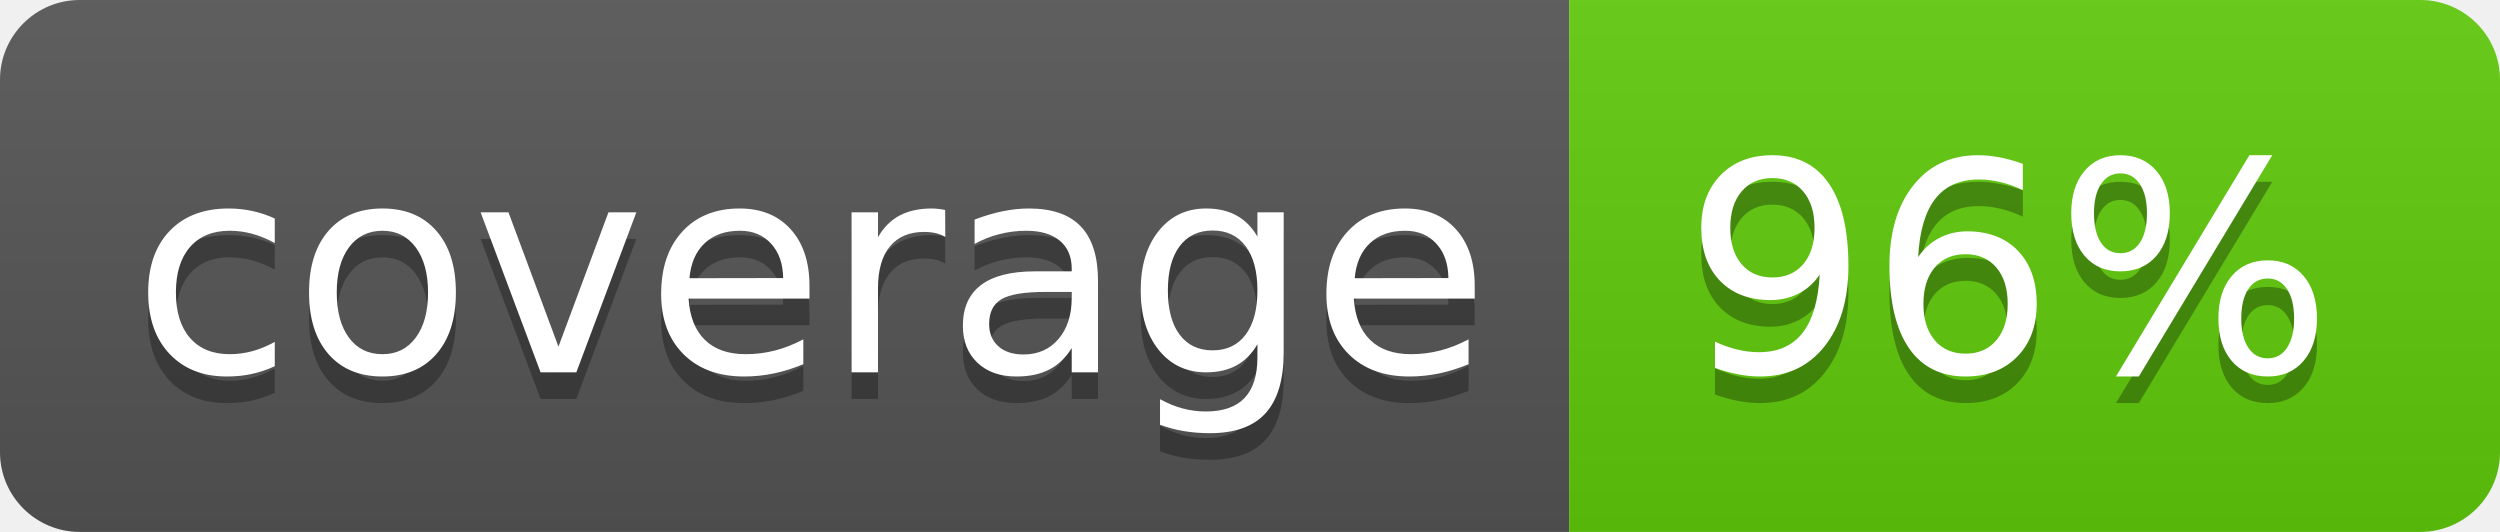
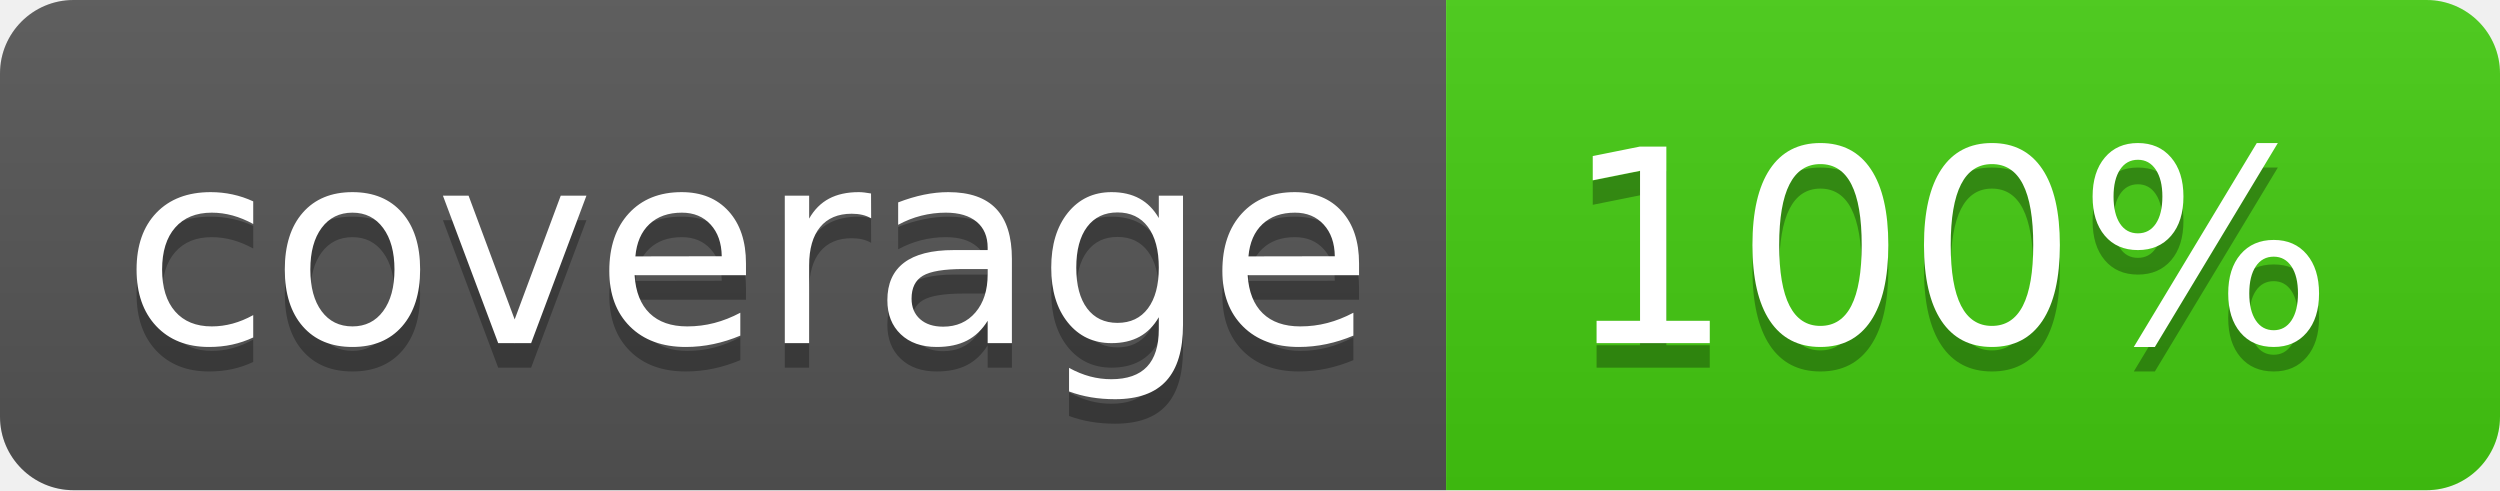
- <svg xmlns="http://www.w3.org/2000/svg" width="94" height="20">
+ <svg xmlns="http://www.w3.org/2000/svg" width="102" height="20">
  <linearGradient id="b" x2="0" y2="100%">
    <stop offset="0" stop-color="#bbb" stop-opacity=".1" />
    <stop offset="1" stop-opacity=".1" />
  </linearGradient>
  <clipPath id="a">
-     <rect width="94" height="20" rx="3" fill="#fff" />
+     <rect width="102" height="20" rx="3" fill="#fff" />
  </clipPath>
  <g clip-path="url(#a)">
    <path fill="#555" d="M0 0h59v20H0z" />
-     <path fill="#60cb0b" d="M59 0h35v20H59z" />
-     <path fill="url(#b)" d="M0 0h94v20H0z" />
+     <path fill="#44cc11" d="M59 0h43v20H59z" />
+     <path fill="url(#b)" d="M0 0h102v20H0z" />
  </g>
  <g fill="#fff" text-anchor="middle" font-family="DejaVu Sans,Verdana,Geneva,sans-serif" font-size="110">
    <text x="305" y="150" fill="#010101" fill-opacity=".3" transform="scale(.1)" textLength="490">coverage</text>
    <text x="305" y="140" transform="scale(.1)" textLength="490">coverage</text>
-     <text x="755" y="150" fill="#010101" fill-opacity=".3" transform="scale(.1)" textLength="250">96%</text>
-     <text x="755" y="140" transform="scale(.1)" textLength="250">96%</text>
+     <text x="795" y="150" fill="#010101" fill-opacity=".3" transform="scale(.1)" textLength="330">100%</text>
+     <text x="795" y="140" transform="scale(.1)" textLength="330">100%</text>
  </g>
</svg>
